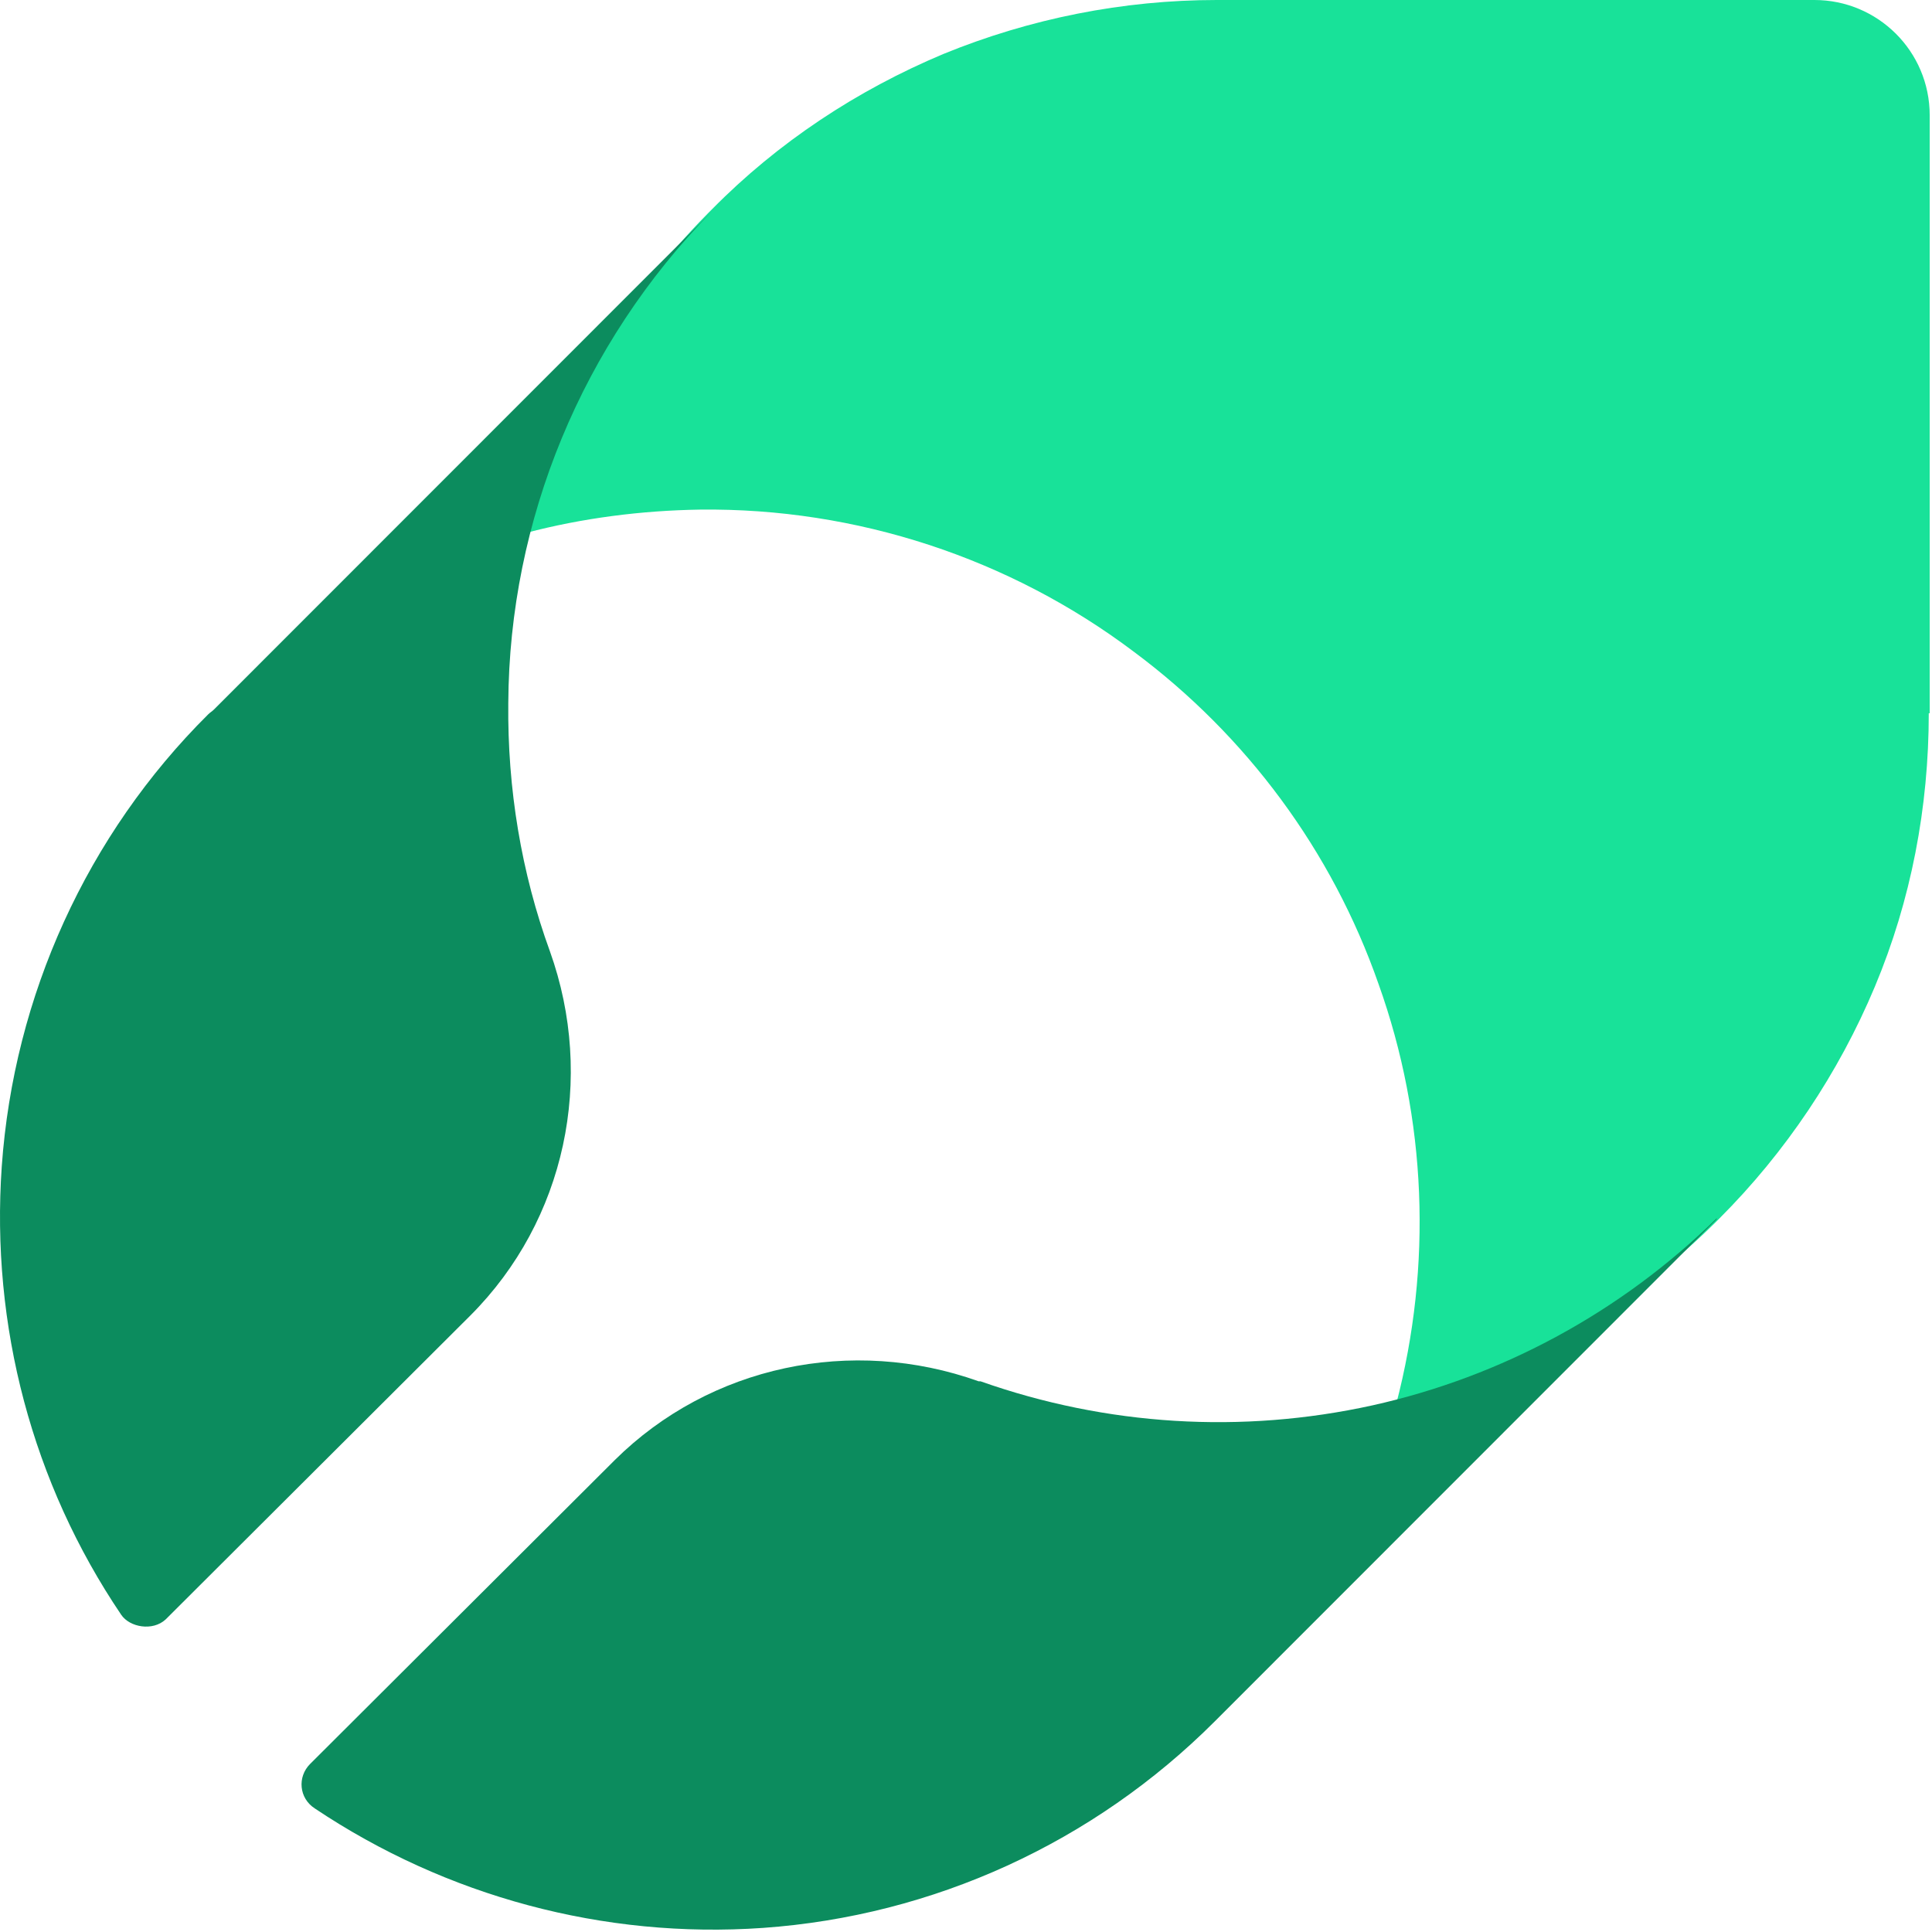
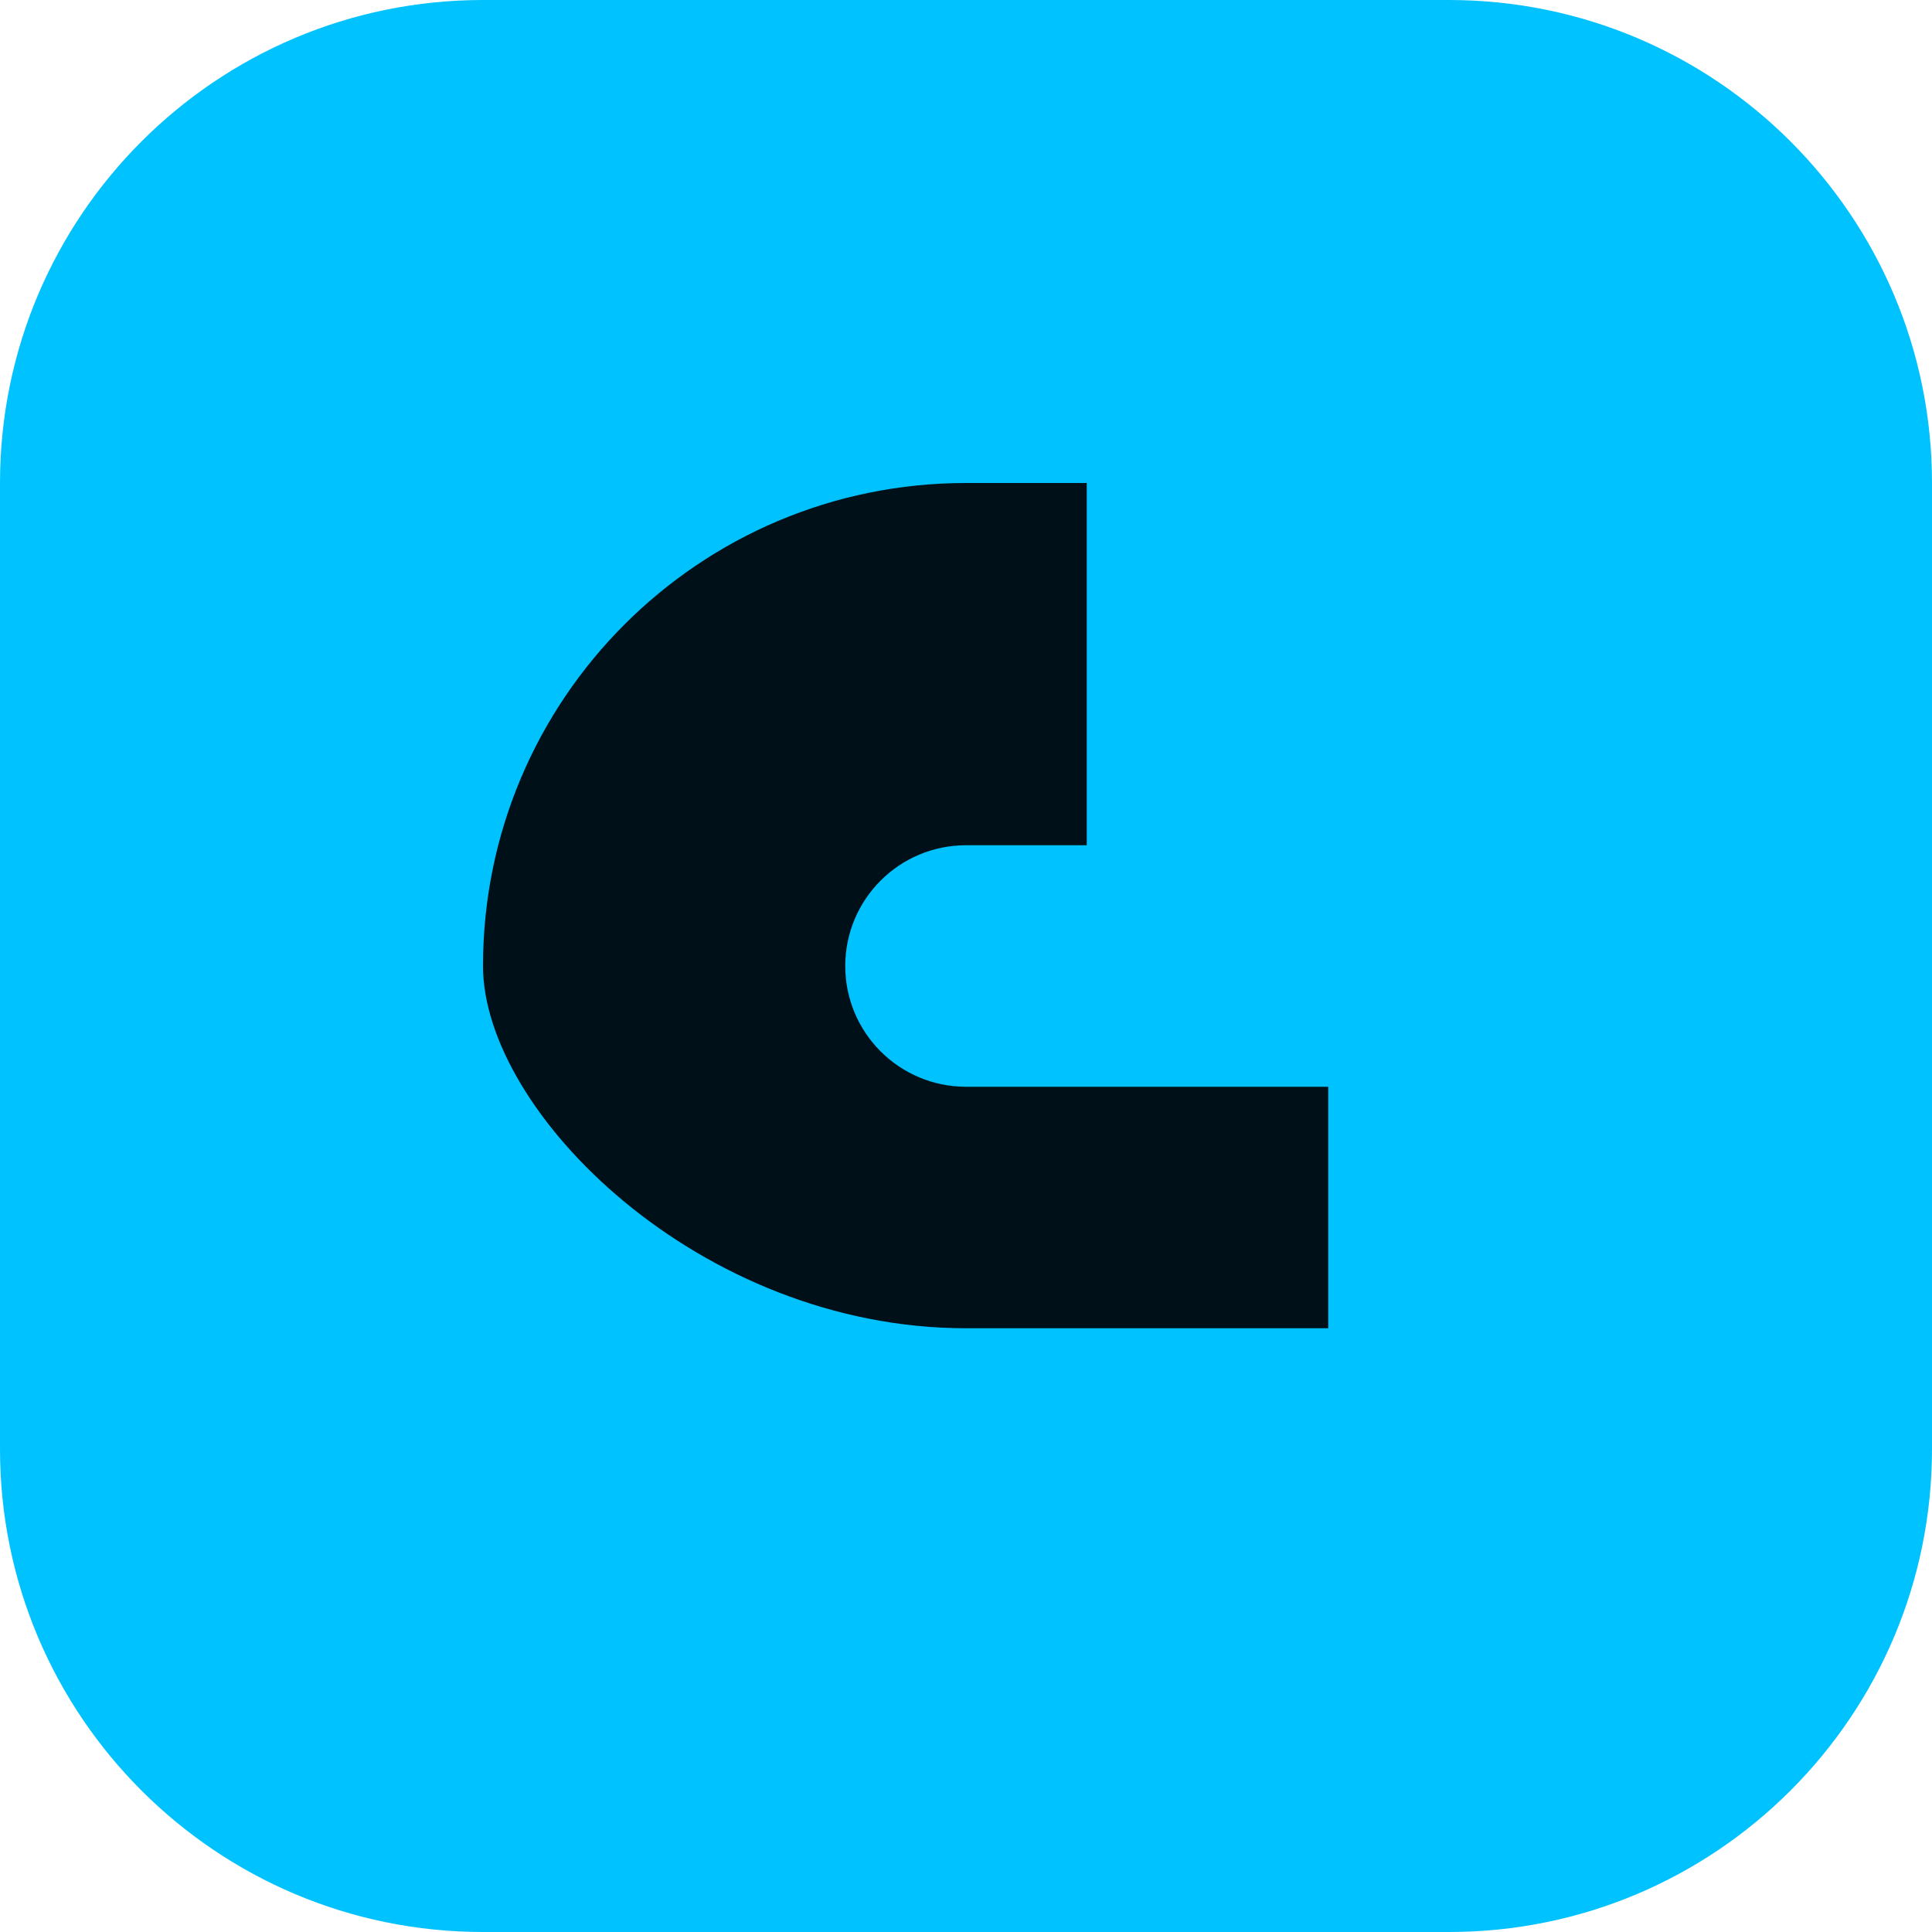
- <svg xmlns="http://www.w3.org/2000/svg" width="502" height="502" viewBox="0 0 502 502" fill="none">
-   <path d="M501.402 185.33V29.962C501.402 13.29 487.876 0 471.453 0H316.156C291.763 0 267.611 4.832 245.15 14.014C222.689 23.438 202.16 36.969 185.012 54.367L183.804 55.575C161.101 78.53 144.92 107.042 136.708 138.454C151.441 134.588 166.656 132.655 181.871 132.413C222.447 131.93 262.298 144.978 294.661 169.383C323.885 191.13 346.104 221.092 358.18 255.645C370.739 290.681 372.188 328.859 362.769 364.862C393.925 356.647 422.666 340.457 445.611 317.744L446.818 316.536C463.966 299.38 477.732 278.841 487.151 256.37C496.571 233.898 501.16 209.735 501.16 185.33H501.402Z" fill="#18E299" />
-   <path d="M132.071 182.706C132.312 135.044 151.32 89.307 184.764 55.125L55.557 184.391C55.076 184.873 54.594 185.113 54.113 185.595C22.593 216.888 3.586 258.774 0.458 303.066C-2.43 344.47 8.397 385.392 31.496 419.575C33.699 422.835 39.677 423.907 43.046 420.778L122.206 341.822C146.989 317.028 154.689 280.198 142.899 247.219C135.44 226.758 131.831 204.852 132.071 182.706Z" fill="#0C8C5E" />
-   <path d="M446.067 316.547C421.284 340.86 390.245 357.71 356.56 365.172C322.634 372.635 287.506 370.468 254.783 358.914C254.783 358.914 254.542 358.914 254.301 358.914C221.338 347.118 184.525 354.821 159.742 379.375L80.581 458.331C77.212 461.701 77.694 467.238 81.784 469.885C115.95 492.754 156.855 503.827 198.24 500.938C242.512 497.809 284.137 478.792 315.656 447.258L316.859 446.054L446.067 316.788V316.547Z" fill="#0C8C5E" />
+ <svg xmlns="http://www.w3.org/2000/svg" viewBox="0 0 32 32" fill="none">
+   <rect width="32" height="32" rx="8" fill="#00C2FF" />
+   <path d="M8 16c0-4.418 3.582-8 8-8h2v6h-2a2 2 0 100 4h6v4h-6c-4.418 0-8-3.582-8-6z" fill="#001018" />
</svg>
